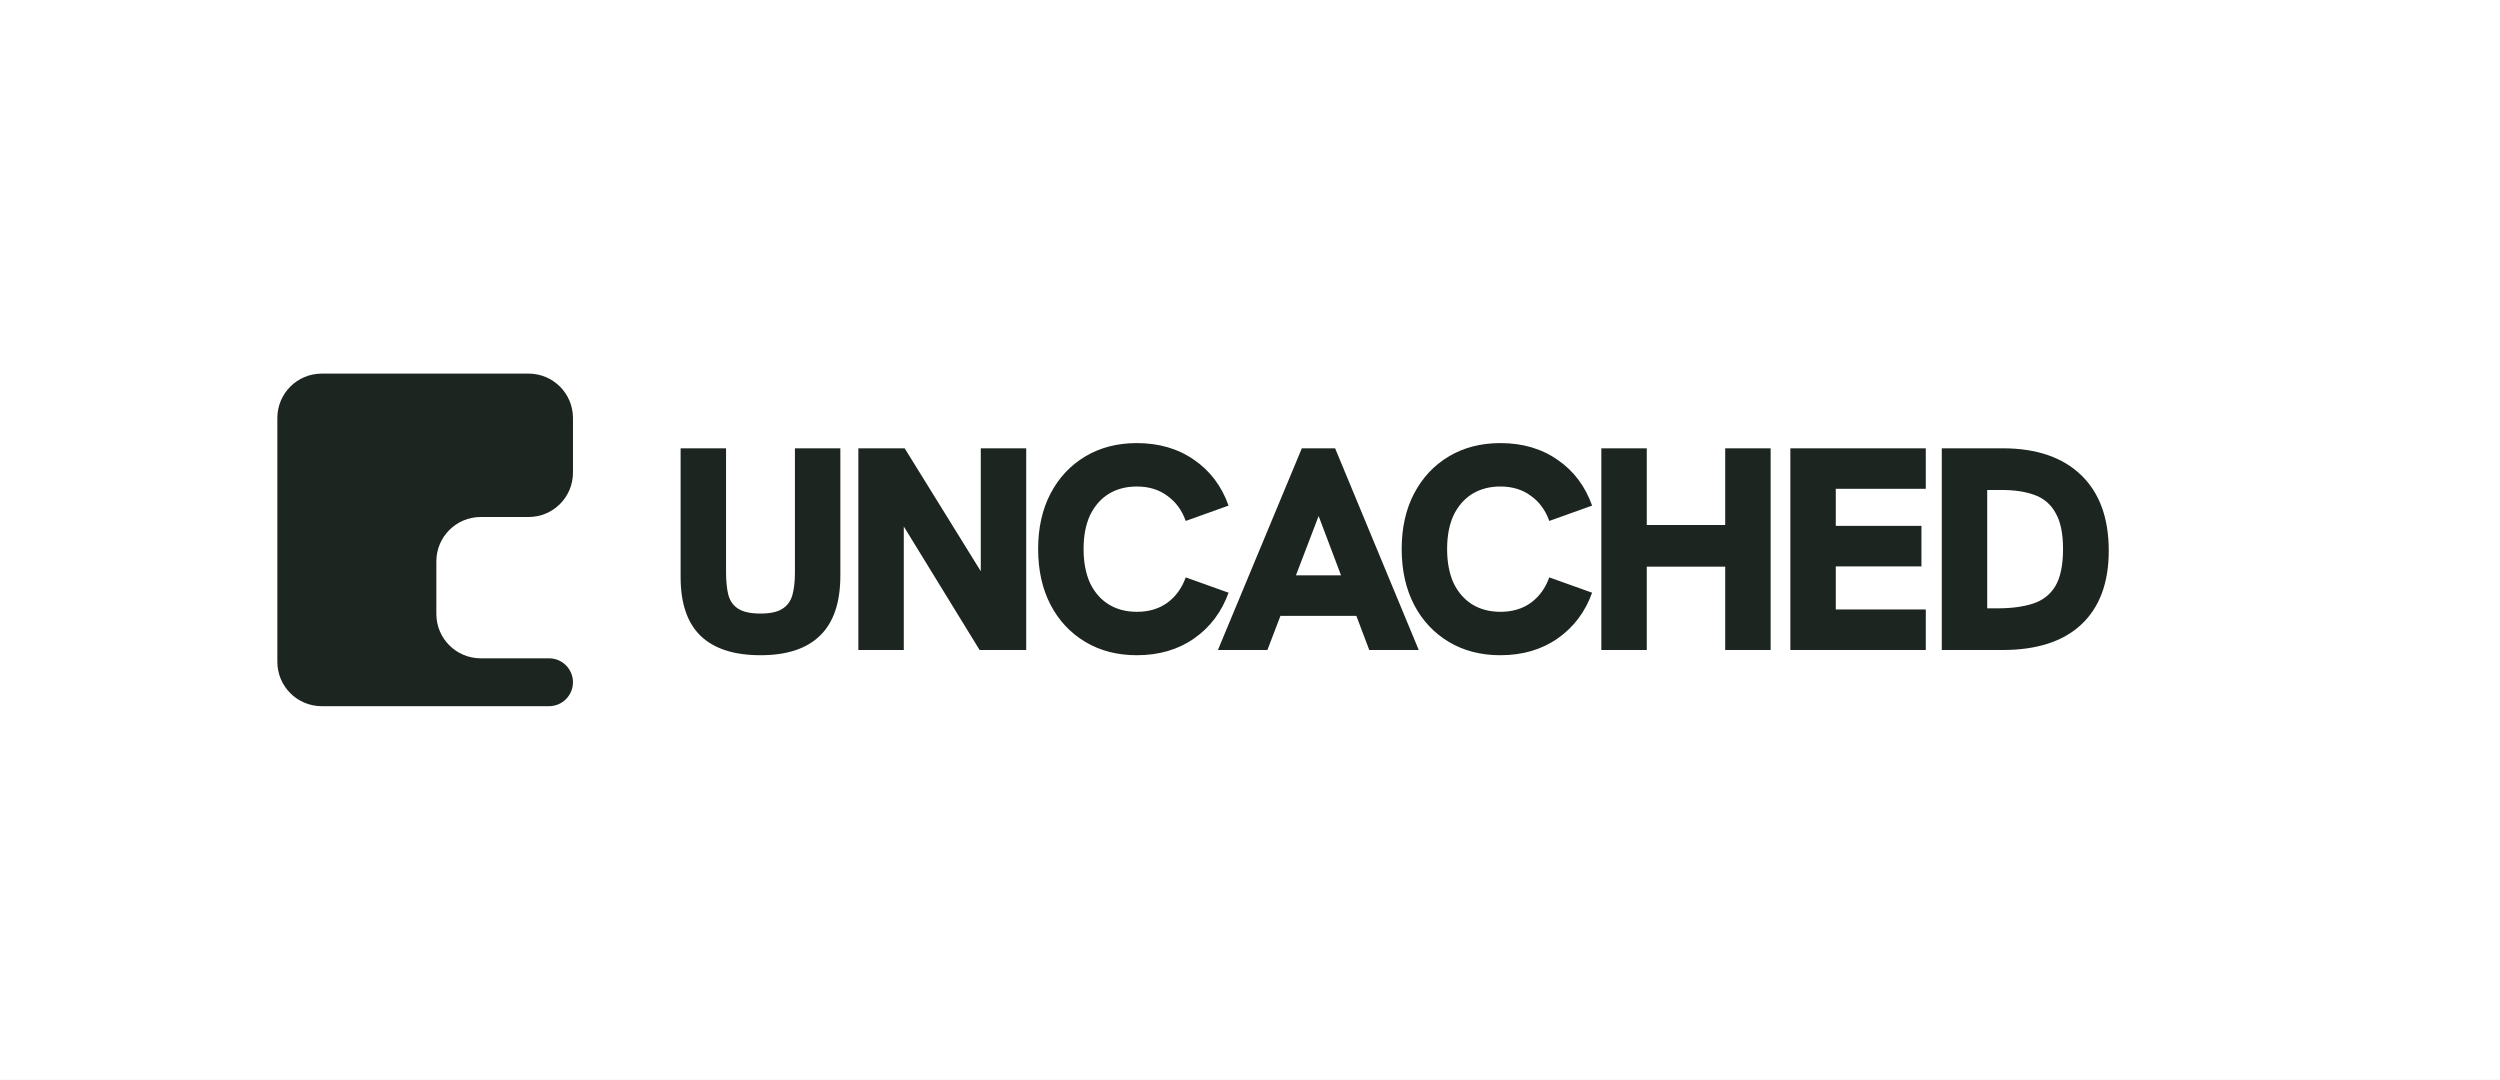
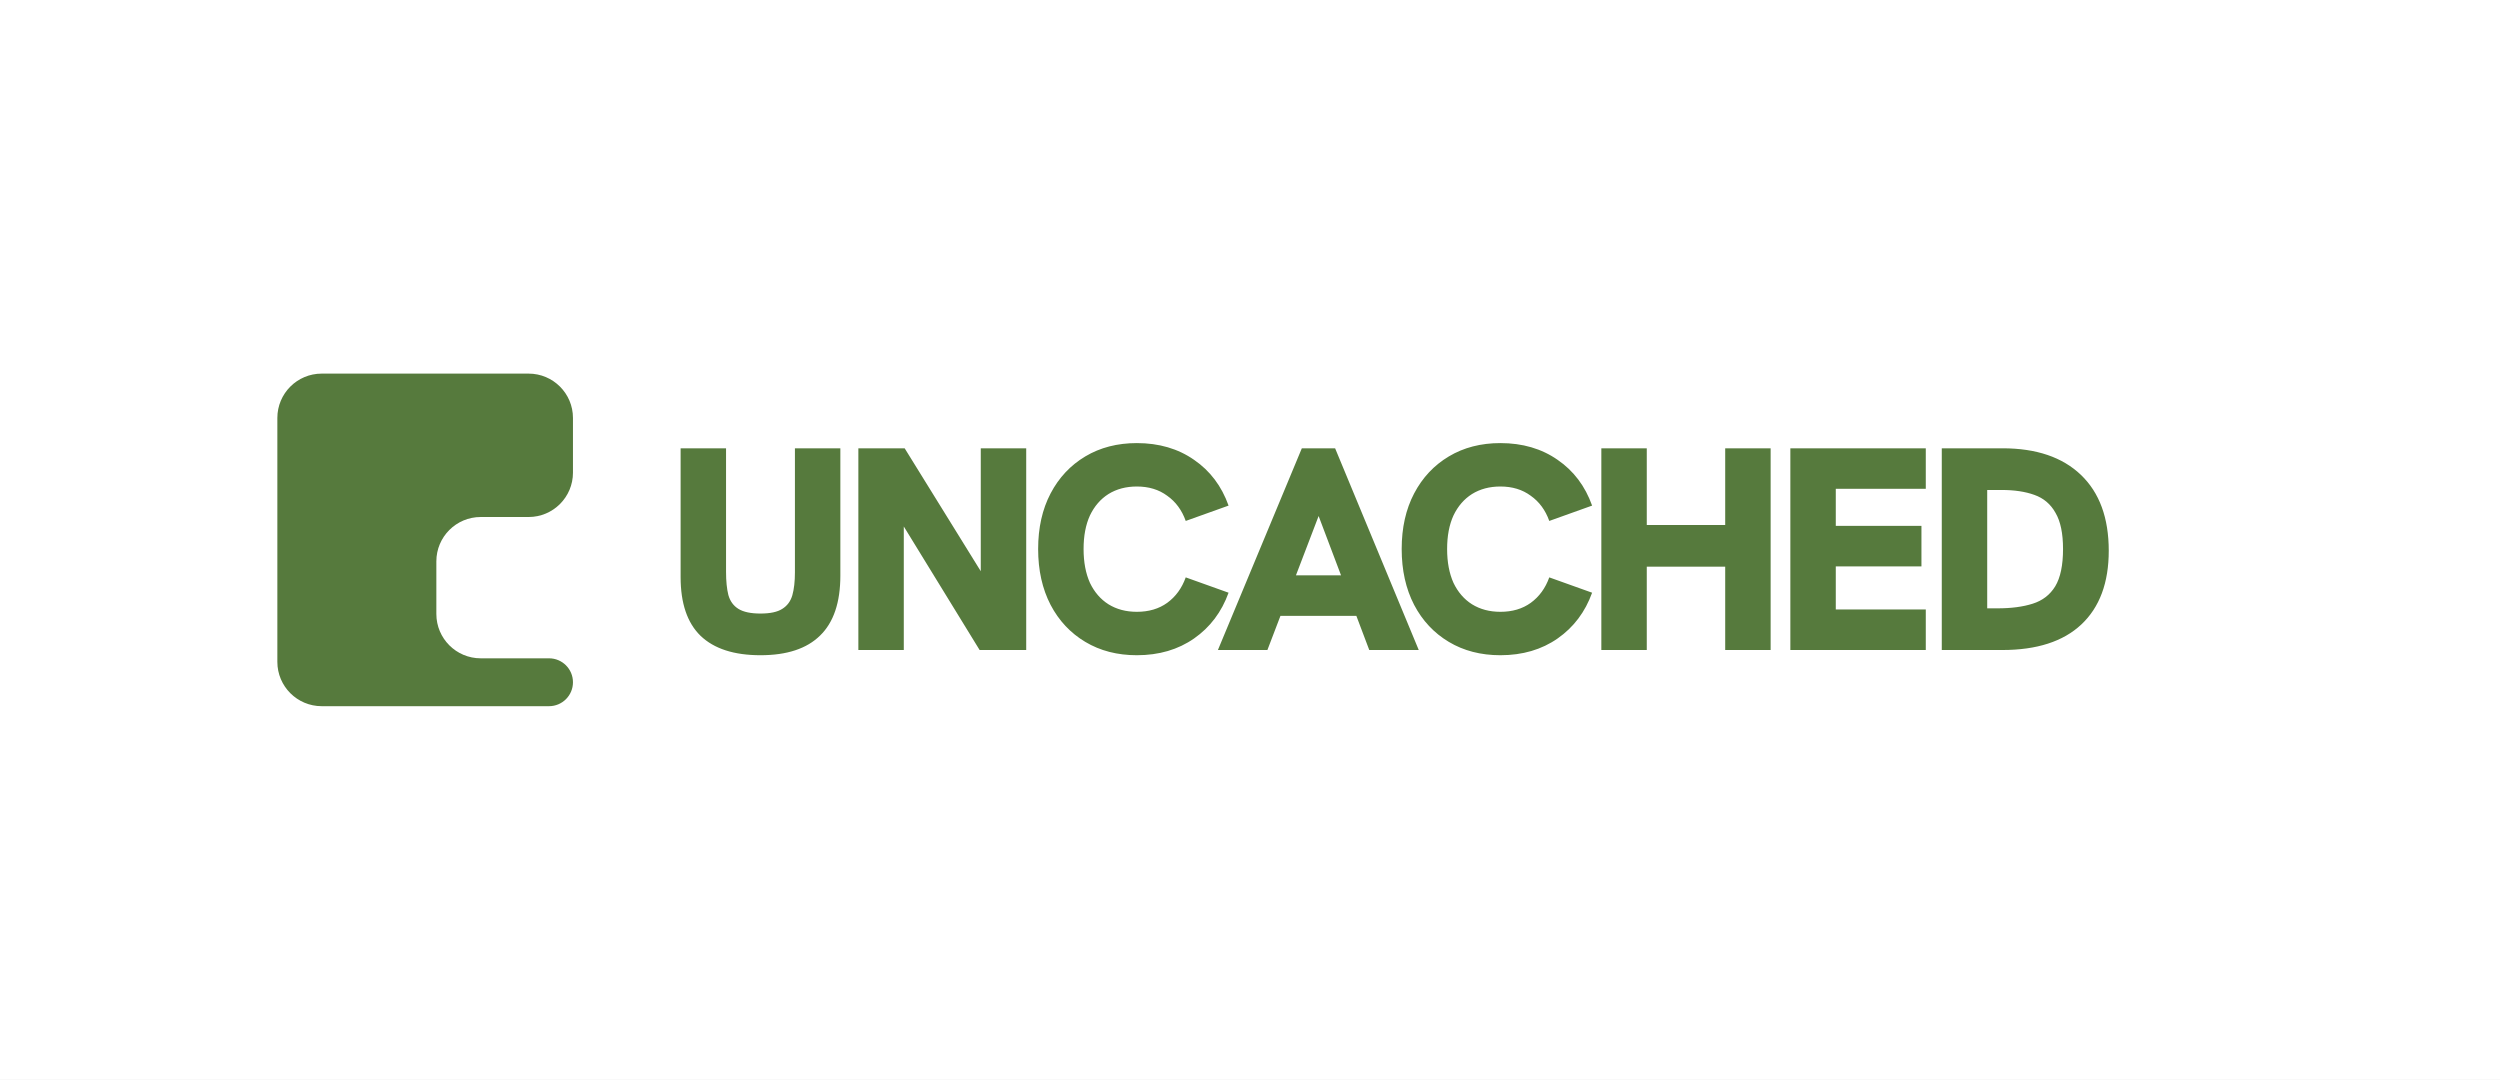
<svg xmlns="http://www.w3.org/2000/svg" width="4423" height="1910" viewBox="0 0 4423 1910" fill="none">
  <rect width="4423" height="1910" fill="white" />
-   <path d="M1013.69 836.238C1013.69 879.564 978.564 914.688 935.237 914.688H850.451C807.124 914.688 772.001 949.811 772.001 993.137V1086.24C772.001 1129.56 807.124 1164.69 850.451 1164.69H971.344C994.73 1164.69 1013.69 1183.65 1013.69 1207.03C1013.69 1230.42 994.73 1249.38 971.344 1249.38H569.138C525.811 1249.38 490.688 1214.25 490.688 1170.93V739.45C490.688 696.123 525.811 661 569.137 661H935.237C978.564 661 1013.69 696.123 1013.69 739.45V836.238Z" fill="#1C251F" />
-   <path d="M1345.45 1159.22C1298.69 1159.22 1263.36 1147.78 1239.46 1124.91C1215.91 1102.04 1204.14 1067.4 1204.14 1020.98V793.136H1284.52V1011.76C1284.52 1028.14 1285.89 1041.8 1288.62 1052.72C1291.69 1063.64 1297.66 1071.83 1306.54 1077.3C1315.41 1082.76 1328.38 1085.49 1345.45 1085.49C1362.51 1085.49 1375.31 1082.76 1383.85 1077.3C1392.72 1071.83 1398.7 1063.81 1401.77 1053.23C1404.84 1042.31 1406.38 1028.83 1406.38 1012.78V793.136H1486.76V1018.42C1486.76 1065.86 1474.81 1101.19 1450.92 1124.4C1427.37 1147.61 1392.21 1159.22 1345.45 1159.22ZM1518.61 1150V793.136H1600.53L1756.18 1044.53H1735.18V793.136H1815.57V1150H1733.14L1578.51 898.096H1598.99V1150H1518.61ZM2011.28 1159.22C1976.8 1159.22 1946.42 1151.37 1920.14 1135.66C1893.86 1119.96 1873.38 1098.12 1858.7 1070.13C1844.02 1041.8 1836.68 1008.86 1836.68 971.312C1836.68 933.765 1844.02 900.997 1858.7 873.008C1873.38 845.019 1893.86 823.173 1920.14 807.472C1946.42 791.771 1976.8 783.92 2011.28 783.92C2050.53 783.92 2084.32 793.819 2112.65 813.616C2140.98 833.072 2161.29 860.037 2173.58 894.512L2097.8 921.648C2090.98 902.533 2080.05 887.685 2065.04 877.104C2050.36 866.181 2032.44 860.72 2011.28 860.72C1992.16 860.72 1975.44 865.157 1961.1 874.032C1947.11 882.907 1936.18 895.536 1928.33 911.92C1920.82 928.304 1917.07 948.101 1917.07 971.312C1917.07 994.523 1920.82 1014.49 1928.33 1031.22C1936.18 1047.6 1947.11 1060.23 1961.1 1069.1C1975.44 1077.98 1992.16 1082.42 2011.28 1082.42C2032.44 1082.42 2050.36 1077.13 2065.04 1066.54C2080.05 1055.62 2090.98 1040.6 2097.8 1021.49L2173.58 1048.62C2161.29 1082.76 2140.98 1109.72 2112.65 1129.52C2084.32 1149.32 2050.53 1159.22 2011.28 1159.22ZM2154.72 1150L2303.2 793.136H2362.08L2510.05 1150H2422.5L2332.9 912.944L2242.28 1150H2154.72ZM2261.22 1089.58L2286.31 1017.9H2378.98L2405.09 1089.58H2261.22ZM2654.46 1159.22C2619.98 1159.22 2589.6 1151.37 2563.32 1135.66C2537.04 1119.96 2516.56 1098.12 2501.88 1070.13C2487.2 1041.8 2479.86 1008.86 2479.86 971.312C2479.86 933.765 2487.2 900.997 2501.88 873.008C2516.56 845.019 2537.04 823.173 2563.32 807.472C2589.6 791.771 2619.98 783.92 2654.46 783.92C2693.71 783.92 2727.5 793.819 2755.83 813.616C2784.16 833.072 2804.47 860.037 2816.76 894.512L2740.98 921.648C2734.16 902.533 2723.23 887.685 2708.22 877.104C2693.54 866.181 2675.62 860.72 2654.46 860.72C2635.34 860.72 2618.62 865.157 2604.28 874.032C2590.29 882.907 2579.36 895.536 2571.51 911.92C2564 928.304 2560.25 948.101 2560.25 971.312C2560.25 994.523 2564 1014.49 2571.51 1031.22C2579.36 1047.6 2590.29 1060.23 2604.28 1069.1C2618.62 1077.98 2635.34 1082.42 2654.46 1082.42C2675.62 1082.42 2693.54 1077.13 2708.22 1066.54C2723.23 1055.62 2734.16 1040.6 2740.98 1021.49L2816.76 1048.62C2804.47 1082.76 2784.16 1109.72 2755.83 1129.52C2727.5 1149.32 2693.71 1159.22 2654.46 1159.22ZM2833.09 1150V793.136H2913.47V928.816H3052.22V793.136H3132.61V1150H3052.22V1002.54H2913.47V1150H2833.09ZM3167.49 1150V793.136H3407.1V864.816H3247.87V930.352H3399.42V1002.03H3247.87V1078.32H3407.1V1150H3167.49ZM3435.39 1150V793.136H3542.91C3602.64 793.136 3648.89 808.837 3681.66 840.24C3714.43 871.643 3730.81 916.357 3730.81 974.384C3730.81 1031.05 3714.6 1074.57 3682.17 1104.94C3650.09 1134.98 3603.49 1150 3542.4 1150H3435.39ZM3515.77 1076.27H3534.2C3558.44 1076.27 3579.09 1073.54 3596.16 1068.08C3613.56 1062.62 3626.88 1052.38 3636.09 1037.36C3645.31 1022 3649.92 999.984 3649.92 971.312C3649.92 943.664 3645.48 922.331 3636.6 907.312C3628.07 891.952 3615.61 881.371 3599.23 875.568C3583.19 869.765 3563.9 866.864 3541.37 866.864H3515.77V1076.27Z" fill="#1C251F" />
+   <path d="M1013.69 836.238C1013.69 879.564 978.564 914.688 935.237 914.688H850.451C807.124 914.688 772.001 949.811 772.001 993.137V1086.24C772.001 1129.56 807.124 1164.69 850.451 1164.69H971.344C994.73 1164.69 1013.69 1183.65 1013.69 1207.03C1013.69 1230.42 994.73 1249.38 971.344 1249.38H569.138C525.811 1249.38 490.688 1214.25 490.688 1170.93V739.45C490.688 696.123 525.811 661 569.137 661H935.237C978.564 661 1013.69 696.123 1013.69 739.45V836.238Z" fill="#567A3D" />
+   <path d="M1345.45 1159.22C1298.69 1159.22 1263.36 1147.78 1239.46 1124.91C1215.91 1102.04 1204.14 1067.4 1204.14 1020.98V793.136H1284.52V1011.76C1284.52 1028.14 1285.89 1041.8 1288.62 1052.72C1291.69 1063.64 1297.66 1071.83 1306.54 1077.3C1315.41 1082.76 1328.38 1085.49 1345.45 1085.49C1362.51 1085.49 1375.31 1082.76 1383.85 1077.3C1392.72 1071.83 1398.7 1063.81 1401.77 1053.23C1404.84 1042.31 1406.38 1028.83 1406.38 1012.78V793.136H1486.76V1018.42C1486.76 1065.86 1474.81 1101.19 1450.92 1124.4C1427.37 1147.61 1392.21 1159.22 1345.45 1159.22ZM1518.61 1150V793.136H1600.53L1756.18 1044.53H1735.18V793.136H1815.57V1150H1733.14L1578.51 898.096H1598.99V1150H1518.61ZM2011.28 1159.22C1976.8 1159.22 1946.42 1151.37 1920.14 1135.66C1893.86 1119.96 1873.38 1098.12 1858.7 1070.13C1844.02 1041.8 1836.68 1008.86 1836.68 971.312C1836.68 933.765 1844.02 900.997 1858.7 873.008C1873.38 845.019 1893.86 823.173 1920.14 807.472C1946.42 791.771 1976.8 783.92 2011.28 783.92C2050.53 783.92 2084.32 793.819 2112.65 813.616C2140.98 833.072 2161.29 860.037 2173.58 894.512L2097.8 921.648C2090.98 902.533 2080.05 887.685 2065.04 877.104C2050.36 866.181 2032.44 860.72 2011.28 860.72C1992.16 860.72 1975.44 865.157 1961.1 874.032C1947.11 882.907 1936.18 895.536 1928.33 911.92C1920.82 928.304 1917.07 948.101 1917.07 971.312C1917.07 994.523 1920.82 1014.49 1928.33 1031.22C1936.18 1047.6 1947.11 1060.23 1961.1 1069.1C1975.44 1077.98 1992.16 1082.42 2011.28 1082.42C2032.44 1082.42 2050.36 1077.13 2065.04 1066.54C2080.05 1055.62 2090.98 1040.6 2097.8 1021.49L2173.58 1048.62C2161.29 1082.76 2140.98 1109.72 2112.65 1129.52C2084.32 1149.32 2050.53 1159.22 2011.28 1159.22ZM2154.72 1150L2303.2 793.136H2362.08L2510.05 1150H2422.5L2332.9 912.944L2242.28 1150H2154.72ZM2261.22 1089.58L2286.31 1017.9H2378.98L2405.09 1089.58H2261.22ZM2654.46 1159.22C2619.98 1159.22 2589.6 1151.37 2563.32 1135.66C2537.04 1119.96 2516.56 1098.12 2501.88 1070.13C2487.2 1041.8 2479.86 1008.86 2479.86 971.312C2479.86 933.765 2487.2 900.997 2501.88 873.008C2516.56 845.019 2537.04 823.173 2563.32 807.472C2589.6 791.771 2619.98 783.92 2654.46 783.92C2693.71 783.92 2727.5 793.819 2755.83 813.616C2784.16 833.072 2804.47 860.037 2816.76 894.512L2740.98 921.648C2734.16 902.533 2723.23 887.685 2708.22 877.104C2693.54 866.181 2675.62 860.72 2654.46 860.72C2635.34 860.72 2618.62 865.157 2604.28 874.032C2590.29 882.907 2579.36 895.536 2571.51 911.92C2564 928.304 2560.25 948.101 2560.25 971.312C2560.25 994.523 2564 1014.49 2571.51 1031.22C2579.36 1047.6 2590.29 1060.23 2604.28 1069.1C2618.62 1077.98 2635.34 1082.42 2654.46 1082.42C2675.62 1082.42 2693.54 1077.13 2708.22 1066.54C2723.23 1055.62 2734.16 1040.6 2740.98 1021.49L2816.76 1048.62C2804.47 1082.76 2784.16 1109.72 2755.83 1129.52C2727.5 1149.32 2693.71 1159.22 2654.46 1159.22ZM2833.09 1150V793.136H2913.47V928.816H3052.22V793.136H3132.61V1150H3052.22V1002.54H2913.47V1150H2833.09ZM3167.49 1150V793.136H3407.1V864.816H3247.87V930.352H3399.42V1002.03H3247.87V1078.32H3407.1V1150H3167.49ZM3435.39 1150V793.136H3542.91C3602.64 793.136 3648.89 808.837 3681.66 840.24C3714.43 871.643 3730.81 916.357 3730.81 974.384C3730.81 1031.05 3714.6 1074.57 3682.17 1104.94C3650.09 1134.98 3603.49 1150 3542.4 1150H3435.39ZM3515.77 1076.27H3534.2C3558.44 1076.27 3579.09 1073.54 3596.16 1068.08C3613.56 1062.62 3626.88 1052.38 3636.09 1037.36C3645.31 1022 3649.92 999.984 3649.92 971.312C3649.92 943.664 3645.48 922.331 3636.6 907.312C3628.07 891.952 3615.61 881.371 3599.23 875.568C3583.19 869.765 3563.9 866.864 3541.37 866.864H3515.77V1076.27Z" fill="#567A3D" />
</svg>
